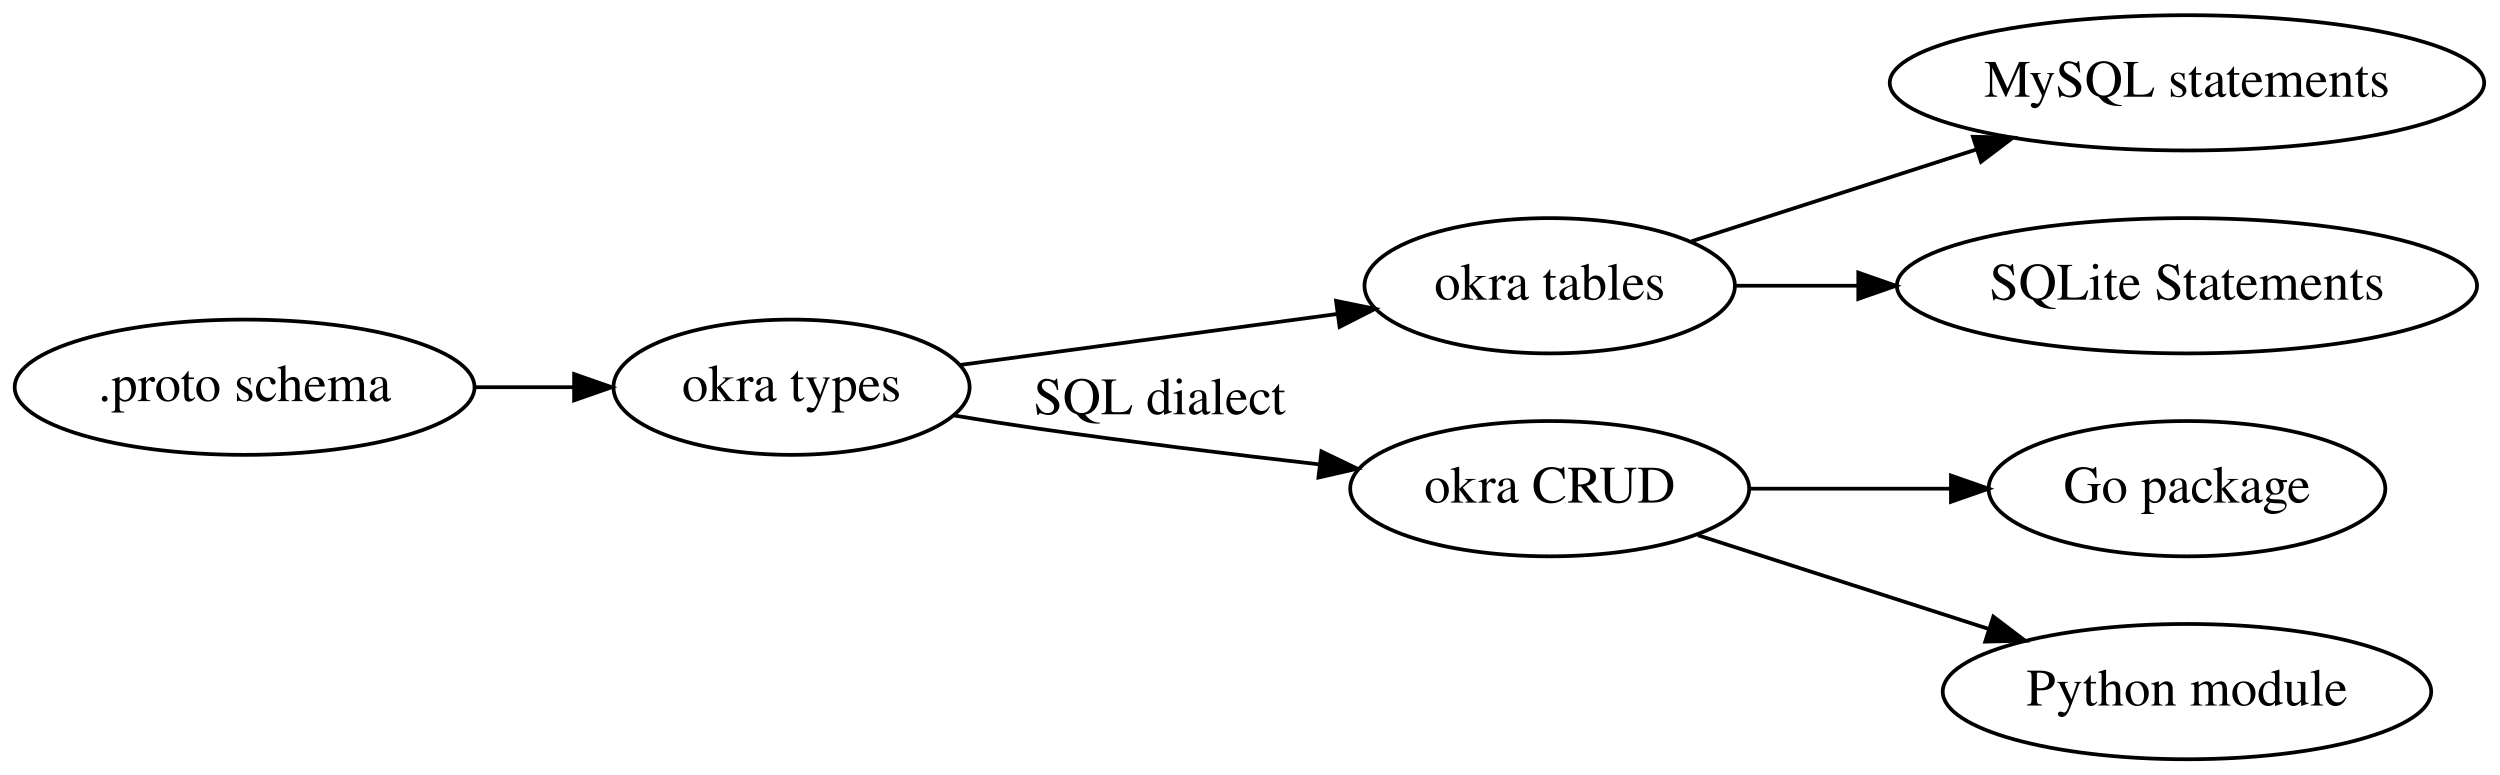
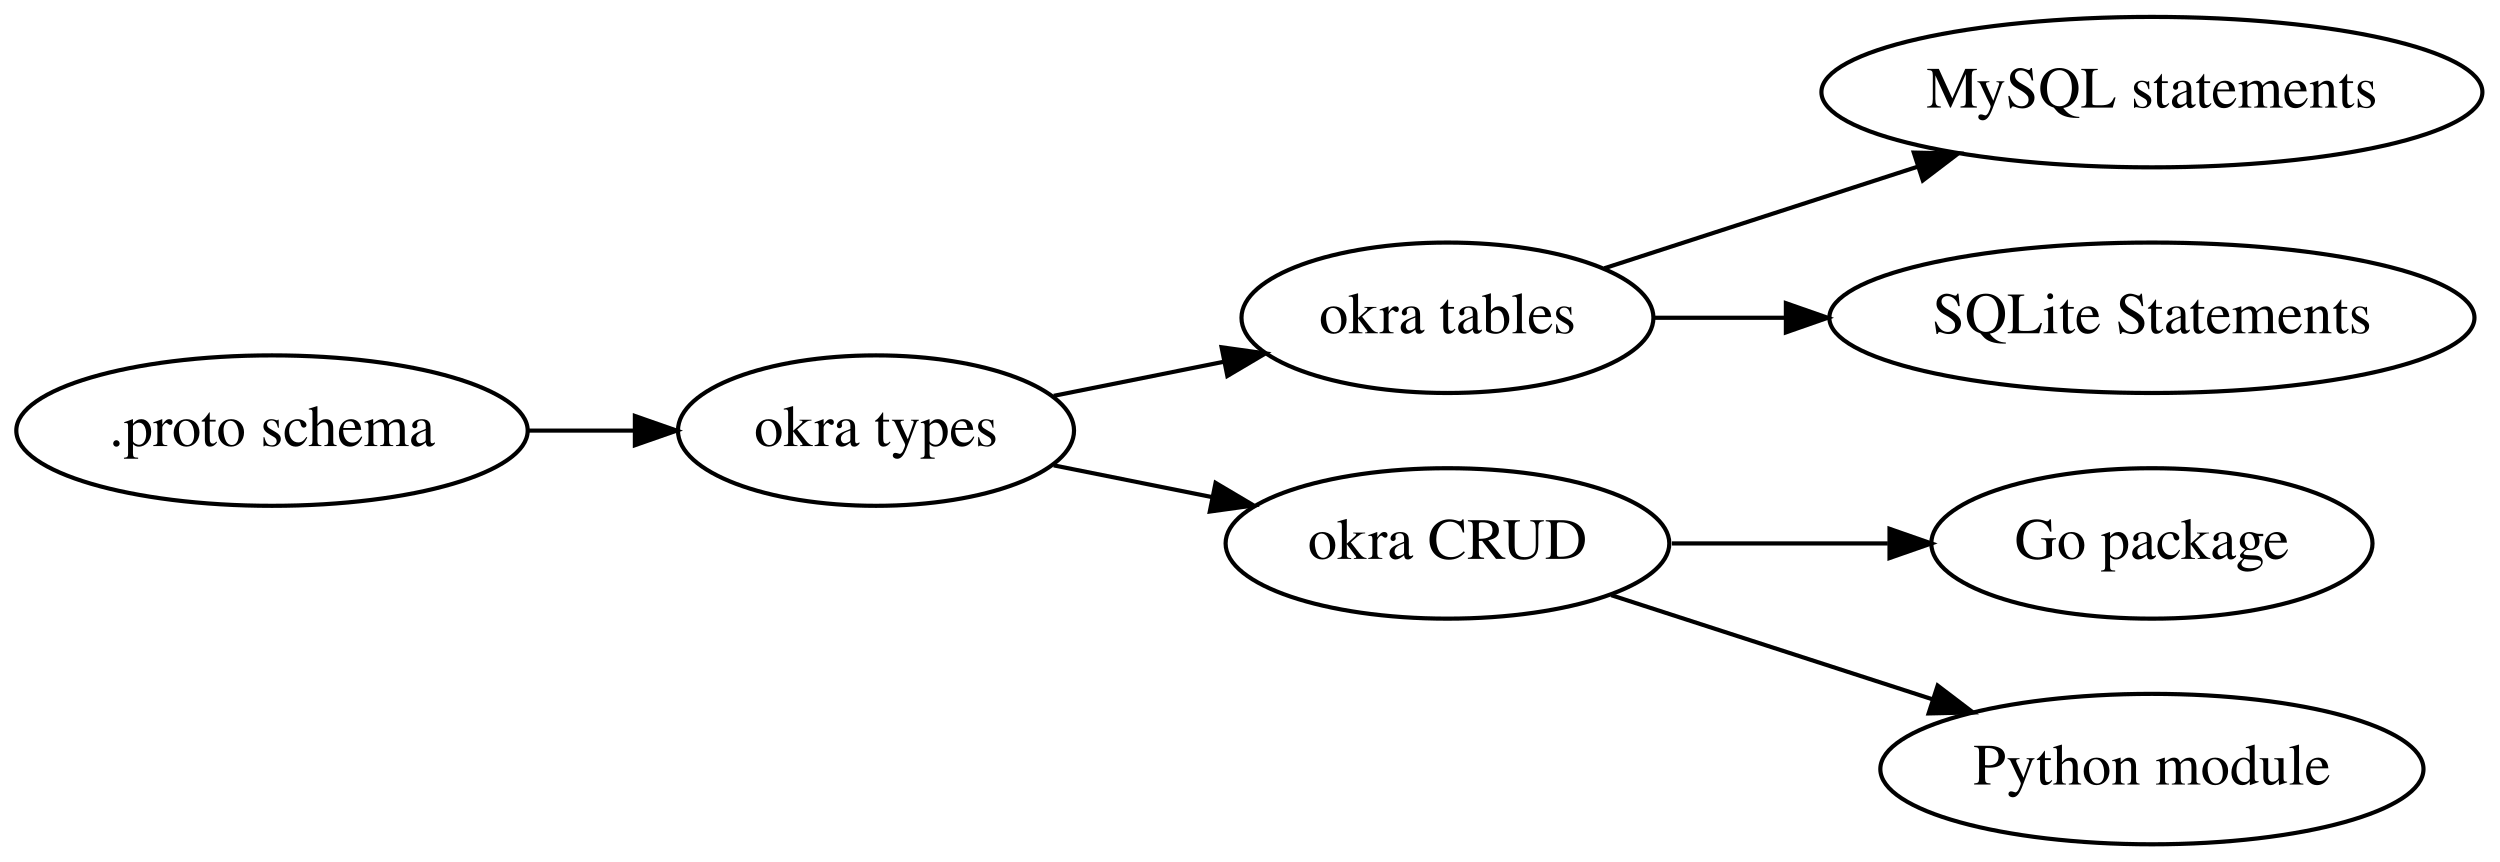
- <svg xmlns="http://www.w3.org/2000/svg" width="665pt" height="206pt" viewBox="0.00 0.00 665.26 206.00">
+ <svg xmlns="http://www.w3.org/2000/svg" width="598pt" height="206pt" viewBox="0.00 0.00 598.26 206.00">
  <g id="graph0" class="graph" transform="scale(1 1) rotate(0) translate(4 202)">
    <g id="node1" class="node">
      <ellipse fill="none" stroke="black" cx="61.09" cy="-99" rx="61.19" ry="18" />
      <text text-anchor="middle" x="61.09" y="-95.3" font-family="Times,serif" font-size="14.00">.proto schema</text>
    </g>
    <g id="node2" class="node">
-       <ellipse fill="none" stroke="black" cx="206.63" cy="-99" rx="47.39" ry="18" />
-       <text text-anchor="middle" x="206.63" y="-95.3" font-family="Times,serif" font-size="14.00">okra types</text>
+       <ellipse fill="none" stroke="black" cx="205.63" cy="-99" rx="47.39" ry="18" />
+       <text text-anchor="middle" x="205.63" y="-95.3" font-family="Times,serif" font-size="14.00">okra types</text>
    </g>
    <g id="edge1" class="edge">
-       <path fill="none" stroke="black" d="M122.55,-99C131.16,-99 139.99,-99 148.53,-99" />
-       <polygon fill="black" stroke="black" points="148.77,-102.5 158.77,-99 148.77,-95.5 148.77,-102.5" />
+       <path fill="none" stroke="black" d="M122.54,-99C130.96,-99 139.58,-99 147.92,-99" />
+       <polygon fill="black" stroke="black" points="147.93,-102.5 157.93,-99 147.93,-95.5 147.93,-102.5" />
    </g>
    <g id="node3" class="node">
-       <ellipse fill="none" stroke="black" cx="408.38" cy="-126" rx="49.29" ry="18" />
-       <text text-anchor="middle" x="408.38" y="-122.3" font-family="Times,serif" font-size="14.00">okra tables</text>
+       <ellipse fill="none" stroke="black" cx="342.38" cy="-126" rx="49.29" ry="18" />
+       <text text-anchor="middle" x="342.38" y="-122.3" font-family="Times,serif" font-size="14.00">okra tables</text>
    </g>
    <g id="edge2" class="edge">
-       <path fill="none" stroke="black" d="M251.47,-104.93C281,-108.92 320.2,-114.22 351.9,-118.5" />
-       <polygon fill="black" stroke="black" points="351.53,-121.98 361.91,-119.85 352.47,-115.05 351.53,-121.98" />
+       <path fill="none" stroke="black" d="M248.16,-107.32C260.98,-109.89 275.27,-112.75 288.73,-115.45" />
+       <polygon fill="black" stroke="black" points="288.33,-118.94 298.82,-117.47 289.71,-112.08 288.33,-118.94" />
    </g>
    <g id="node6" class="node">
-       <ellipse fill="none" stroke="black" cx="408.38" cy="-72" rx="53.09" ry="18" />
-       <text text-anchor="middle" x="408.38" y="-68.3" font-family="Times,serif" font-size="14.00">okra CRUD</text>
+       <ellipse fill="none" stroke="black" cx="342.38" cy="-72" rx="53.09" ry="18" />
+       <text text-anchor="middle" x="342.38" y="-68.3" font-family="Times,serif" font-size="14.00">okra CRUD</text>
    </g>
    <g id="edge5" class="edge">
-       <path fill="none" stroke="black" d="M249.88,-91.47C257.27,-90.24 264.89,-89.04 272.08,-88 296.55,-84.47 323.6,-81.15 347.03,-78.47" />
-       <polygon fill="black" stroke="black" points="347.64,-81.92 357.18,-77.32 346.85,-74.96 347.64,-81.92" />
-       <text text-anchor="middle" x="304.58" y="-91.8" font-family="Times,serif" font-size="14.00">SQL dialect</text>
+       <path fill="none" stroke="black" d="M248.16,-90.68C260.12,-88.28 273.36,-85.63 286.01,-83.09" />
+       <polygon fill="black" stroke="black" points="286.89,-86.49 296,-81.09 285.51,-79.63 286.89,-86.49" />
    </g>
    <g id="node4" class="node">
-       <ellipse fill="none" stroke="black" cx="577.96" cy="-180" rx="79.09" ry="18" />
-       <text text-anchor="middle" x="577.96" y="-176.3" font-family="Times,serif" font-size="14.00">MySQL statements</text>
+       <ellipse fill="none" stroke="black" cx="510.96" cy="-180" rx="79.09" ry="18" />
+       <text text-anchor="middle" x="510.96" y="-176.3" font-family="Times,serif" font-size="14.00">MySQL statements</text>
    </g>
    <g id="edge3" class="edge">
-       <path fill="none" stroke="black" d="M446.15,-137.85C468.35,-145 497.07,-154.26 521.93,-162.27" />
-       <polygon fill="black" stroke="black" points="521.01,-165.65 531.61,-165.38 523.16,-158.99 521.01,-165.65" />
+       <path fill="none" stroke="black" d="M379.93,-137.85C401.92,-144.98 430.32,-154.18 454.98,-162.18" />
+       <polygon fill="black" stroke="black" points="453.98,-165.53 464.57,-165.29 456.14,-158.87 453.98,-165.53" />
    </g>
    <g id="node5" class="node">
-       <ellipse fill="none" stroke="black" cx="577.96" cy="-126" rx="77.19" ry="18" />
-       <text text-anchor="middle" x="577.96" y="-122.3" font-family="Times,serif" font-size="14.00">SQLite Statements</text>
+       <ellipse fill="none" stroke="black" cx="510.96" cy="-126" rx="77.19" ry="18" />
+       <text text-anchor="middle" x="510.96" y="-122.3" font-family="Times,serif" font-size="14.00">SQLite Statements</text>
    </g>
    <g id="edge4" class="edge">
-       <path fill="none" stroke="black" d="M457.85,-126C468.06,-126 479.13,-126 490.27,-126" />
-       <polygon fill="black" stroke="black" points="490.5,-129.5 500.5,-126 490.5,-122.5 490.5,-129.5" />
+       <path fill="none" stroke="black" d="M392.01,-126C401.83,-126 412.44,-126 423.13,-126" />
+       <polygon fill="black" stroke="black" points="423.37,-129.5 433.37,-126 423.37,-122.5 423.37,-129.5" />
    </g>
    <g id="node7" class="node">
-       <ellipse fill="none" stroke="black" cx="577.96" cy="-72" rx="52.79" ry="18" />
-       <text text-anchor="middle" x="577.96" y="-68.3" font-family="Times,serif" font-size="14.00">Go package</text>
+       <ellipse fill="none" stroke="black" cx="510.96" cy="-72" rx="52.79" ry="18" />
+       <text text-anchor="middle" x="510.96" y="-68.3" font-family="Times,serif" font-size="14.00">Go package</text>
    </g>
    <g id="edge6" class="edge">
-       <path fill="none" stroke="black" d="M461.94,-72C478.79,-72 497.61,-72 515.07,-72" />
-       <polygon fill="black" stroke="black" points="515.16,-75.5 525.16,-72 515.16,-68.5 515.16,-75.5" />
+       <path fill="none" stroke="black" d="M396.09,-72C412.5,-72 430.77,-72 447.77,-72" />
+       <polygon fill="black" stroke="black" points="448.17,-75.5 458.17,-72 448.17,-68.5 448.17,-75.5" />
    </g>
    <g id="node8" class="node">
-       <ellipse fill="none" stroke="black" cx="577.96" cy="-18" rx="64.99" ry="18" />
-       <text text-anchor="middle" x="577.96" y="-14.3" font-family="Times,serif" font-size="14.00">Python module</text>
+       <ellipse fill="none" stroke="black" cx="510.96" cy="-18" rx="64.99" ry="18" />
+       <text text-anchor="middle" x="510.96" y="-14.3" font-family="Times,serif" font-size="14.00">Python module</text>
    </g>
    <g id="edge7" class="edge">
-       <path fill="none" stroke="black" d="M447.82,-59.61C470.77,-52.22 500.22,-42.73 525.19,-34.68" />
-       <polygon fill="black" stroke="black" points="526.43,-37.96 534.87,-31.56 524.28,-31.3 526.43,-37.96" />
+       <path fill="none" stroke="black" d="M381.59,-59.61C404.41,-52.22 433.67,-42.73 458.5,-34.68" />
+       <polygon fill="black" stroke="black" points="459.69,-37.98 468.13,-31.56 457.53,-31.32 459.69,-37.98" />
    </g>
  </g>
</svg>
